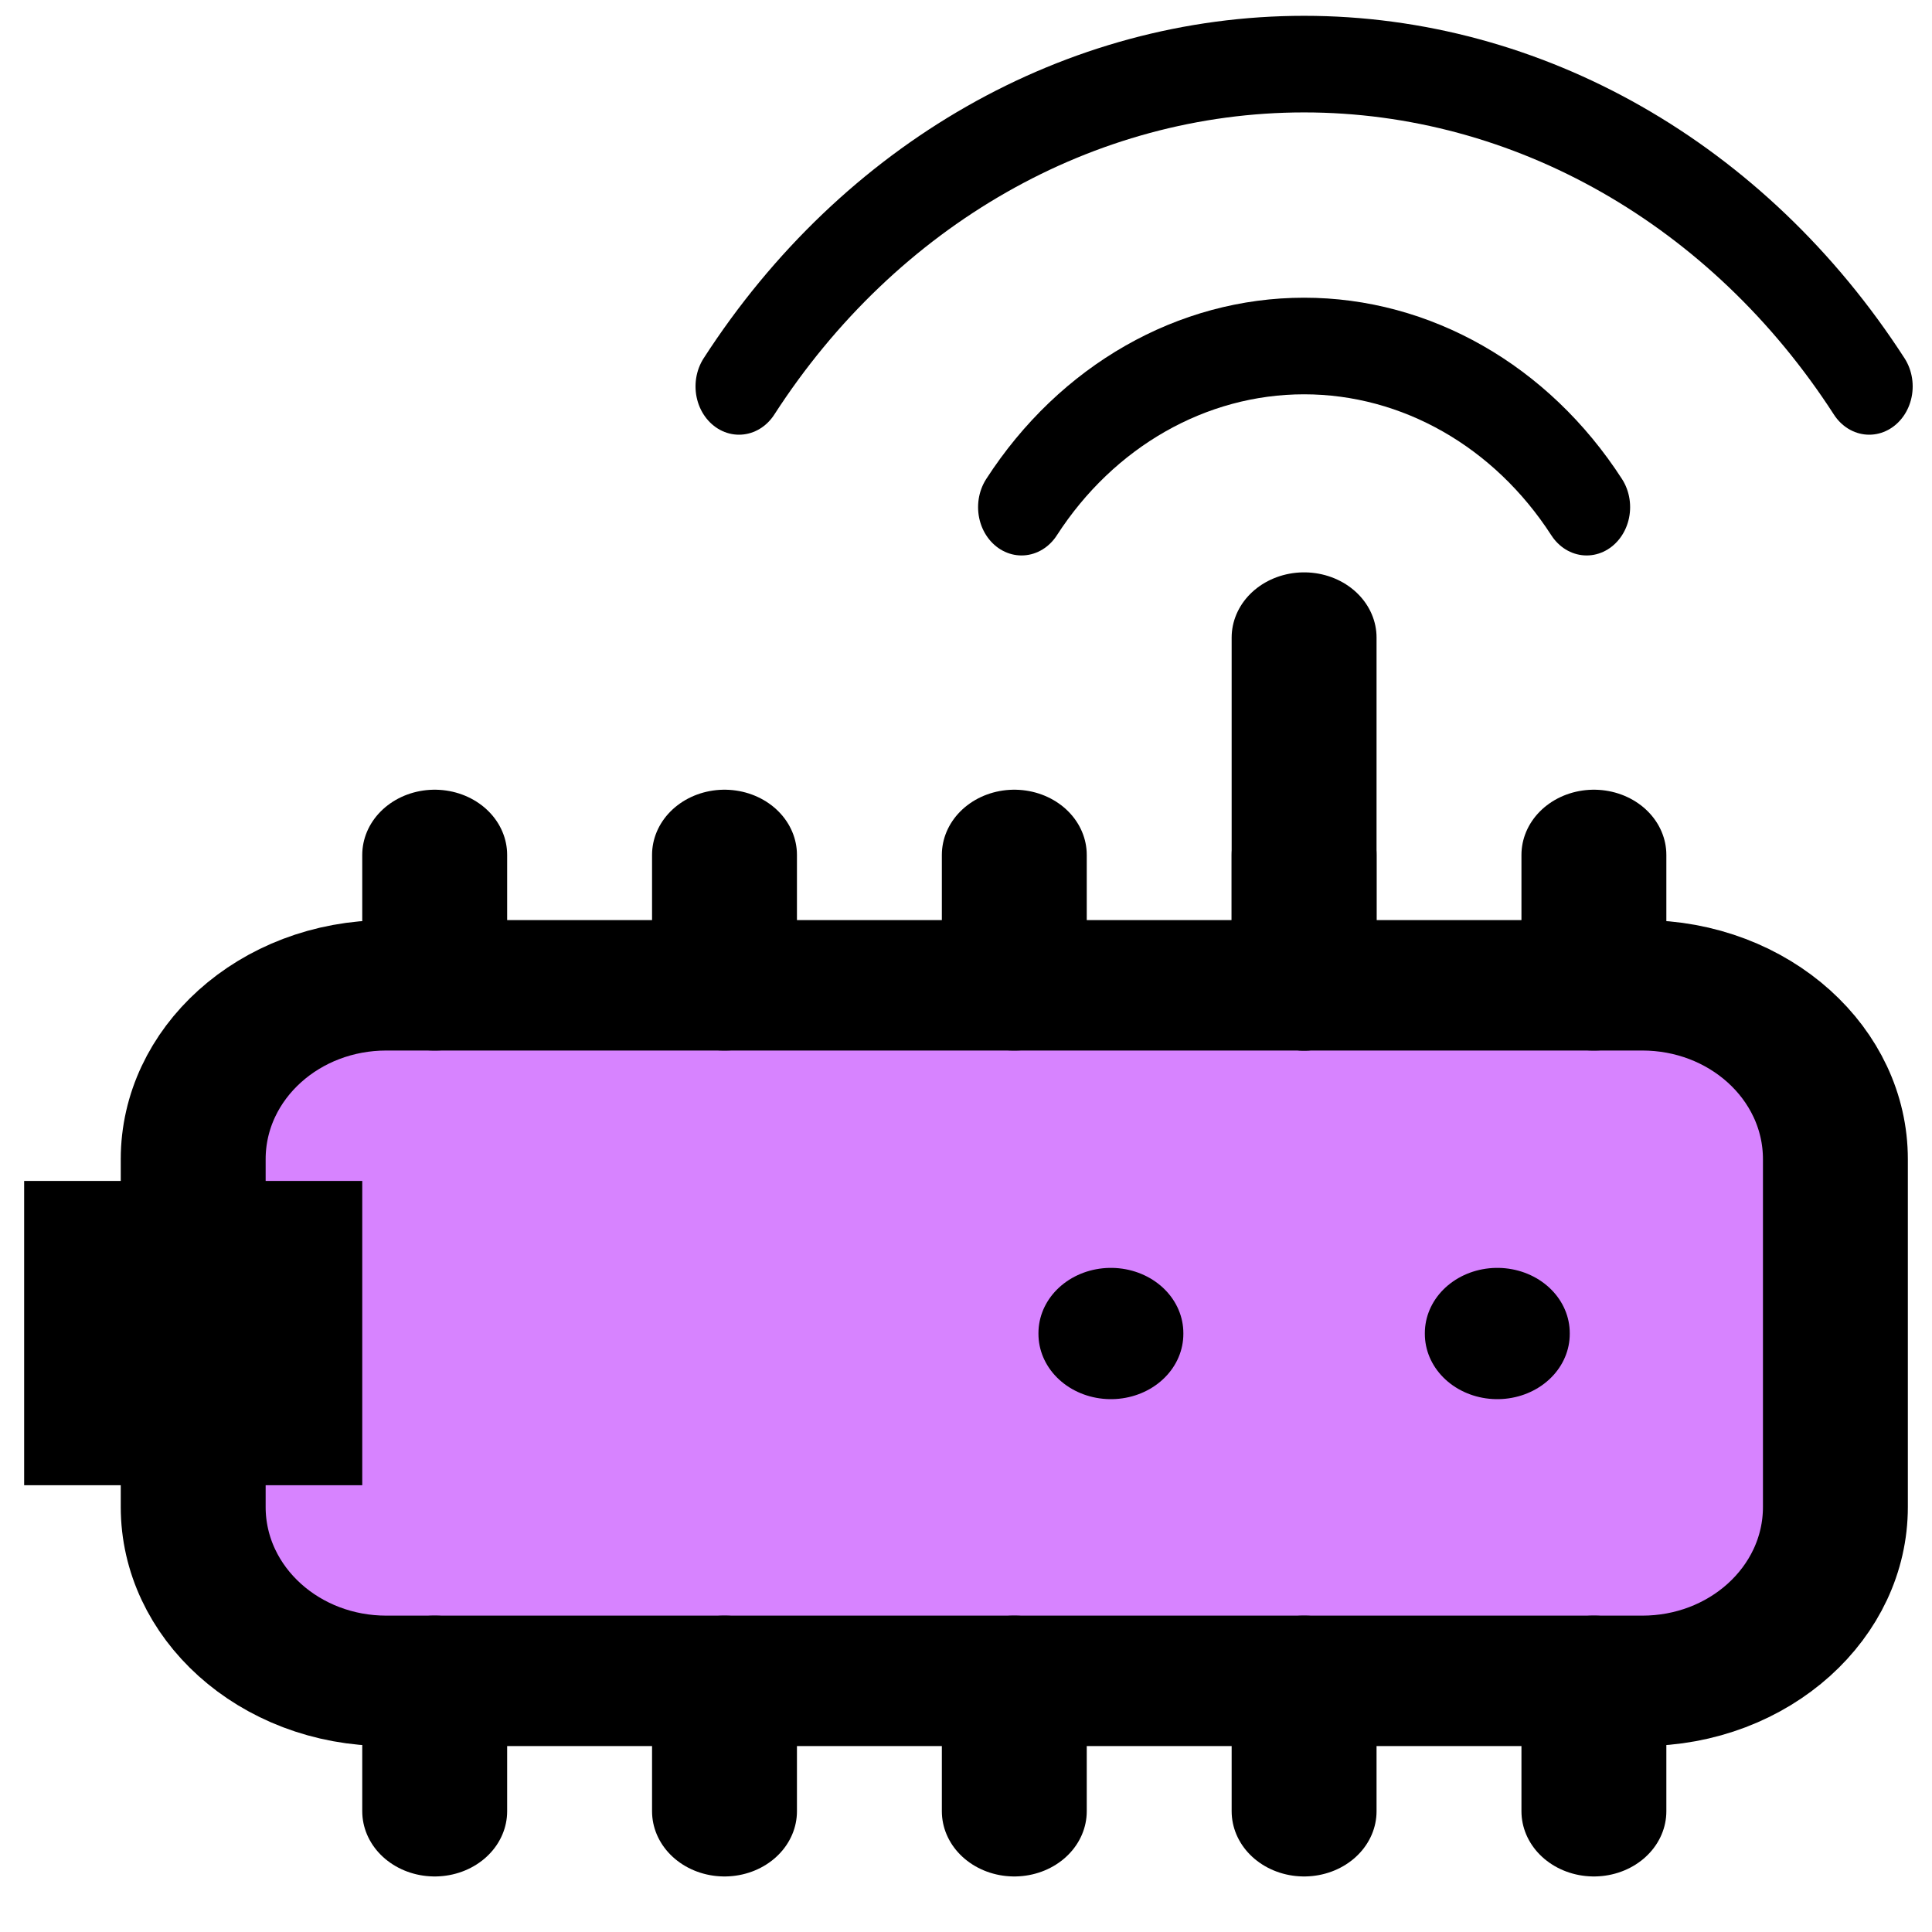
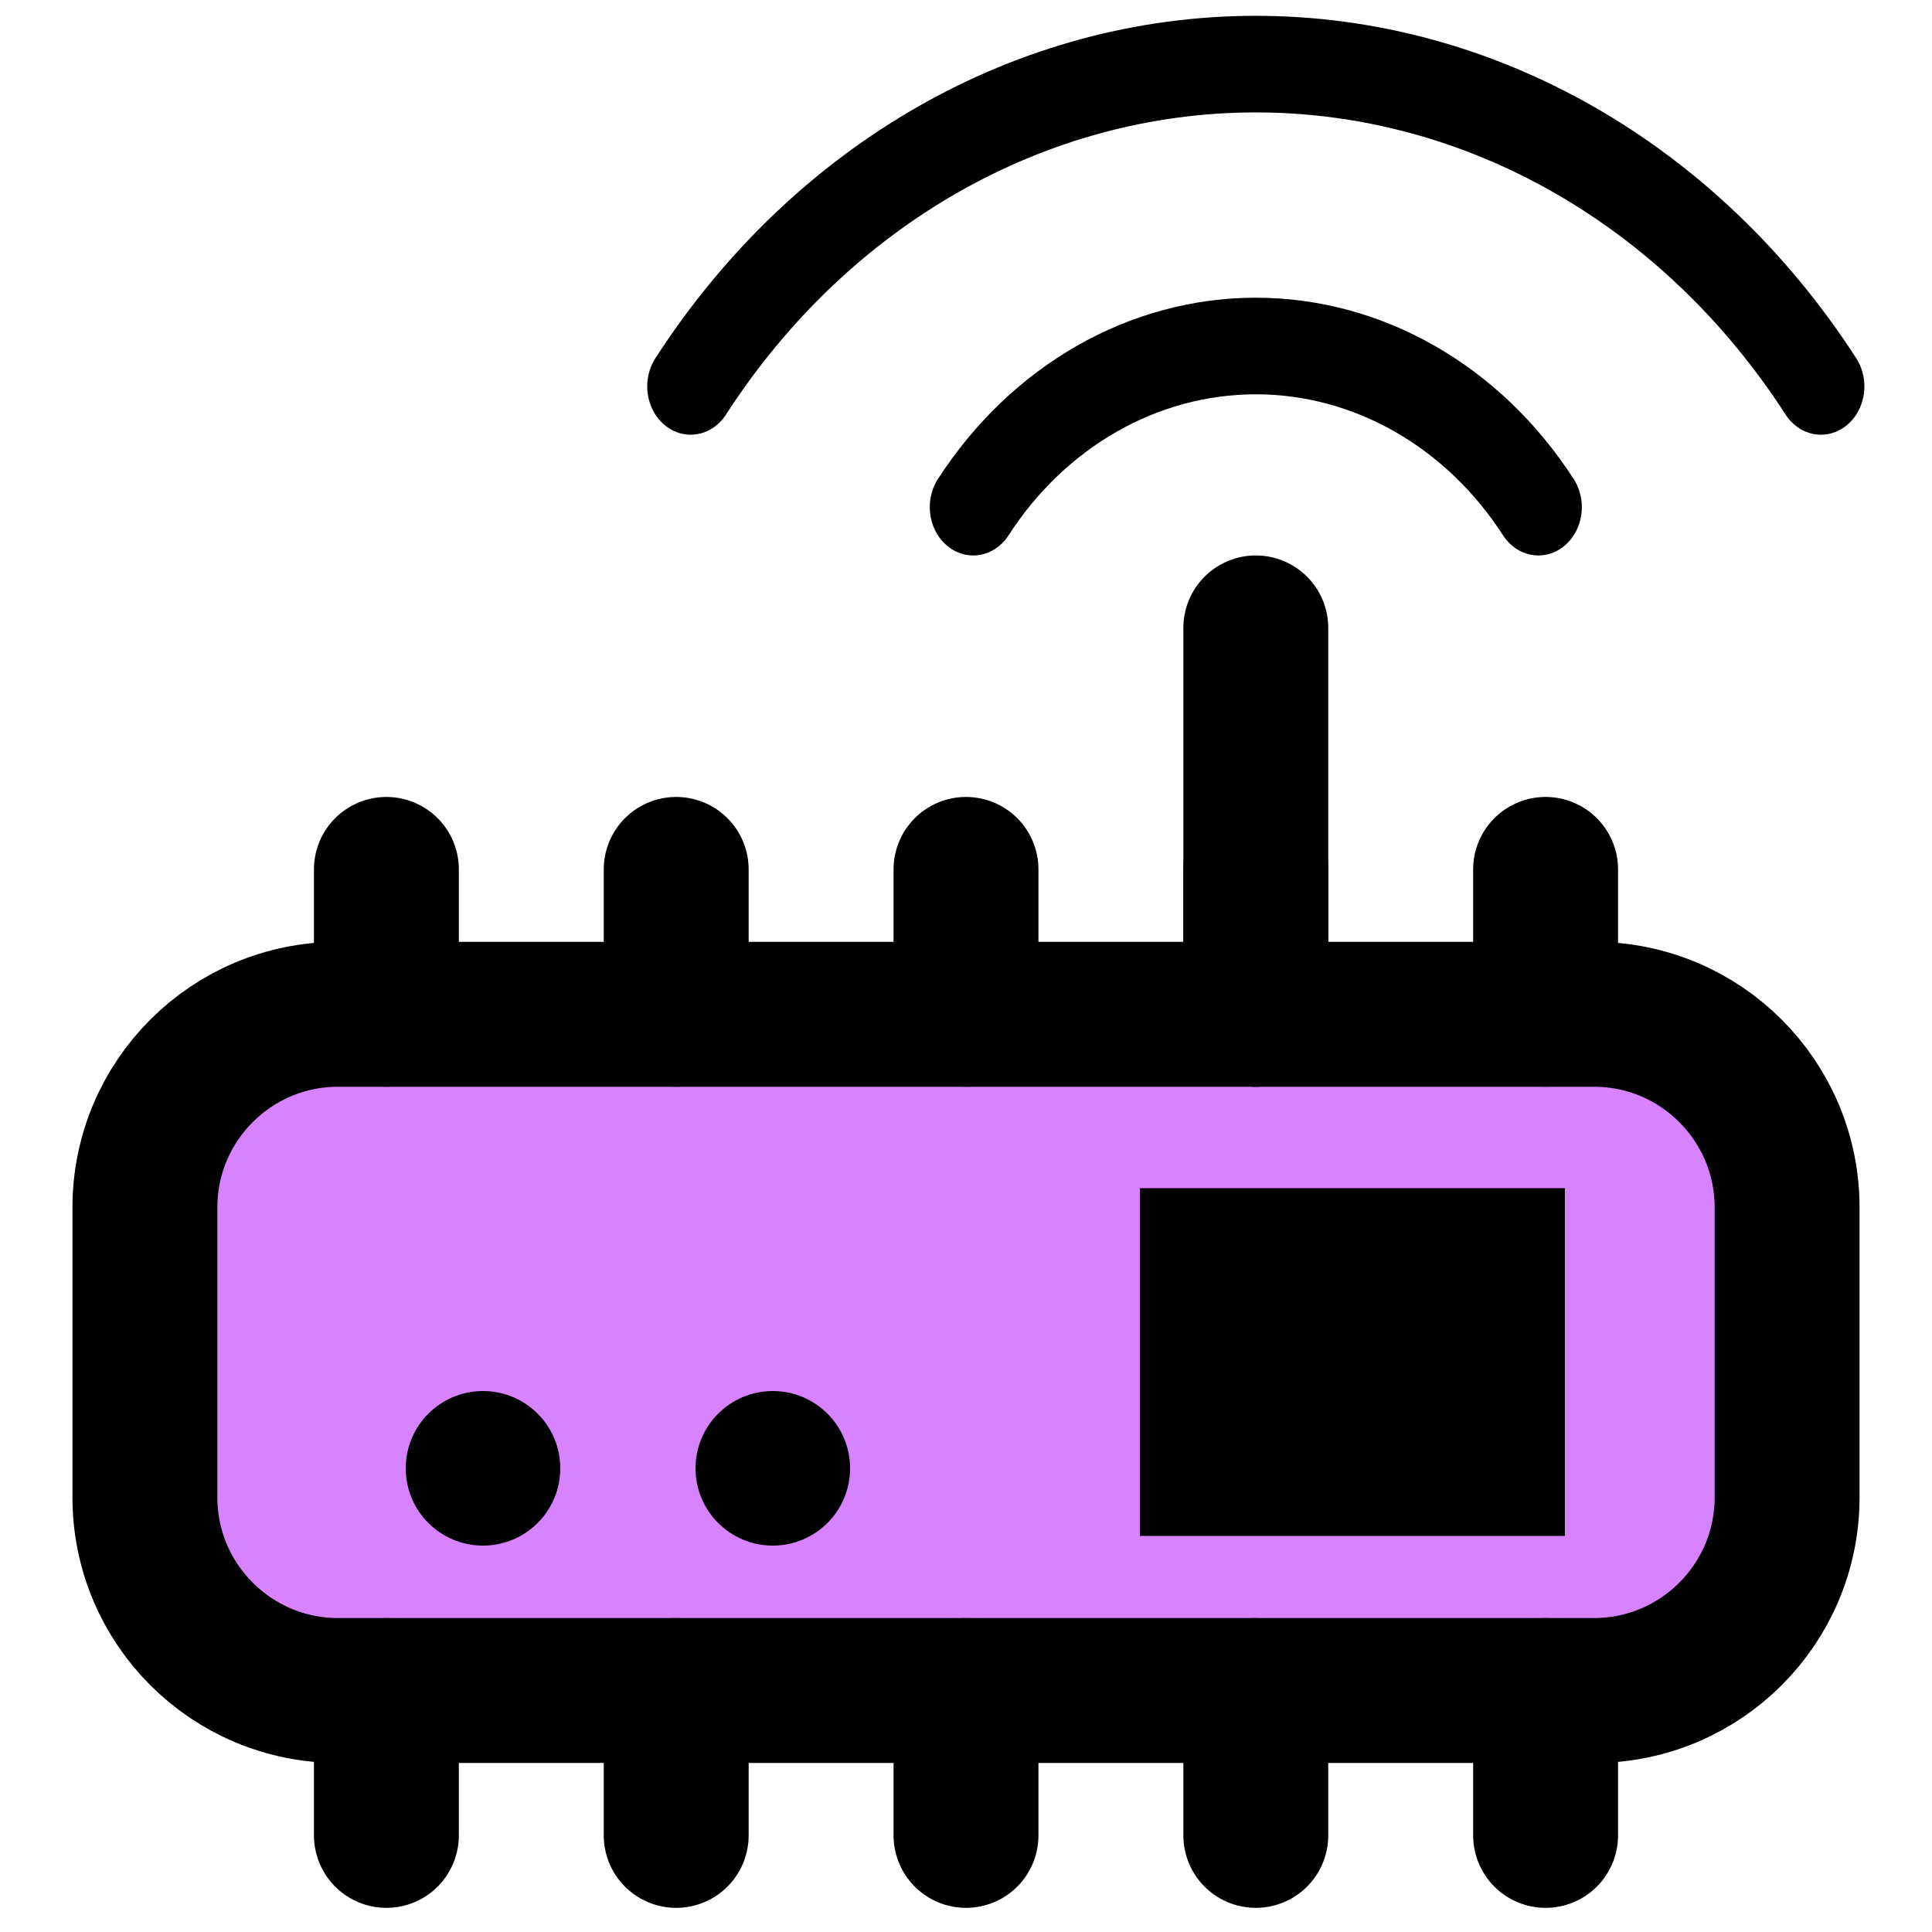
<svg xmlns="http://www.w3.org/2000/svg" class="icon icon-tabler icon-tabler-router" width="44" height="44" viewBox="2 2 20 20" stroke-width="1.5" stroke="#000000" fill="none" stroke-linecap="round" stroke-linejoin="round">
  <path stroke="none" d="M0 0h24v24H0z" fill="none" />
-   <g transform="translate(0.5 0.5) scale(1 0.9)">
-     <rect x="3.5" y="13" width="17" height="8" rx="2" fill="#D783FF" />
-     <path d="M 2.5 16 l2,0 l0,2 l-2,0 z" stroke-linecap="square" stroke-linejoin="miter" />
-     <line x1="17" y1="17" x2="17" y2="17.01" />
-     <line x1="13" y1="17" x2="13" y2="17.01" />
+   <g transform="translate(0 -0.5)">
+     <rect x="3.5" y="13" width="17" height="7" rx="2" fill="#D783FF" />
+     <circle cx="7" cy="17.7" r="0.8" stroke-width="0" fill="#000" />
+     <circle cx="10" cy="17.7" r="0.8" stroke-width="0" fill="#000" />
+     <path d="M 14 15 l4,0 l0,3.2 l-4,0 z" stroke-width="0.4" stroke="#000" fill="#000" stroke-linecap="square" stroke-linejoin="miter" />
    <g transform="translate(0 0)">
      <path d="M 18 13 l 0 -1.5" />
      <path d="M 15 13 l 0 -1.5" />
      <path d="M 12 13 l 0 -1.5" />
      <path d="M  9 13 l 0 -1.5" />
      <path d="M  6 13 l 0 -1.5" />
    </g>
-     <g transform="translate(0 9.5)">
+     <g transform="translate(0 8.5)">
      <path d="M 18 13 l 0 -1.5" />
      <path d="M 15 13 l 0 -1.5" />
      <path d="M 12 13 l 0 -1.5" />
      <path d="M  9 13 l 0 -1.5" />
      <path d="M  6 13 l 0 -1.5" />
    </g>
    <path d="M 15 13 l 0 -4" />
  </g>
-   <g transform="translate(2 -0.5) scale(0.9 1)" stroke-width="1">
+   <g transform="translate(1.5 -0.5) scale(0.9 1)" stroke-width="1">
    <path d="M11.75 7.75a4 4 0 0 1 6.5 0" />
    <path d="M8.5 6.5a8 8 0 0 1 13 0" />
  </g>
</svg>
